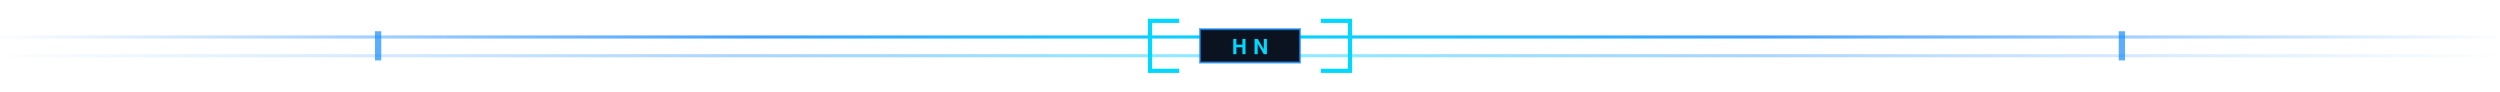
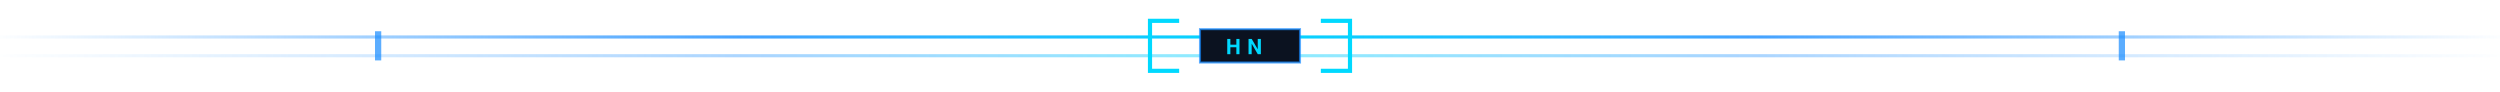
<svg xmlns="http://www.w3.org/2000/svg" viewBox="0 0 1200 44" width="1200" height="44" role="img" aria-labelledby="title desc">
  <defs>
    <linearGradient id="rail" x1="0" y1="0" x2="1" y2="0">
      <stop offset="0" stop-color="#168BFF" stop-opacity="0" />
      <stop offset="0.3" stop-color="#168BFF" stop-opacity="0.8" />
      <stop offset="0.5" stop-color="#00D9FF" stop-opacity="1" />
      <stop offset="0.7" stop-color="#168BFF" stop-opacity="0.8" />
      <stop offset="1" stop-color="#168BFF" stop-opacity="0" />
    </linearGradient>
  </defs>
  <rect x="0" y="17" width="1200" height="1.5" fill="url(#rail)" />
  <rect x="0" y="26" width="1200" height="1.5" fill="url(#rail)" opacity="0.45" />
  <g fill="none" stroke="#00D9FF" stroke-width="2">
    <path d="M566 10h-14v24h14" />
    <path d="M634 10h14v24h-14" />
  </g>
-   <rect x="576" y="14" width="48" height="16" fill="#0B1220" stroke="#168BFF" stroke-opacity="0.7" />
-   <text x="600" y="26" text-anchor="middle" font-family="'Segoe UI',Helvetica,Arial,sans-serif" font-size="10" font-weight="700" letter-spacing="3" fill="#00D9FF">HN</text>
+   <rect x="576" y="14" width="48" height="16" fill="#0B1220" stroke="#168BFF" stroke-opacity="0.7">
+     <animate attributeName="stroke-opacity" values="0.45;1;0.45" dur="2.8s" repeatCount="indefinite" />
+   </rect>
+   <text x="600" y="26" text-anchor="middle" font-family="'Segoe UI',Helvetica,Arial,sans-serif" font-size="10" font-weight="700" letter-spacing="3" fill="#00D9FF">HN
+     <animate attributeName="fill-opacity" values="0.7;1;0.7" dur="2.8s" repeatCount="indefinite" />
+   </text>
  <g fill="#168BFF" fill-opacity="0.7">
    <rect x="180" y="15" width="3" height="14" />
    <rect x="1017" y="15" width="3" height="14" />
  </g>
</svg>
